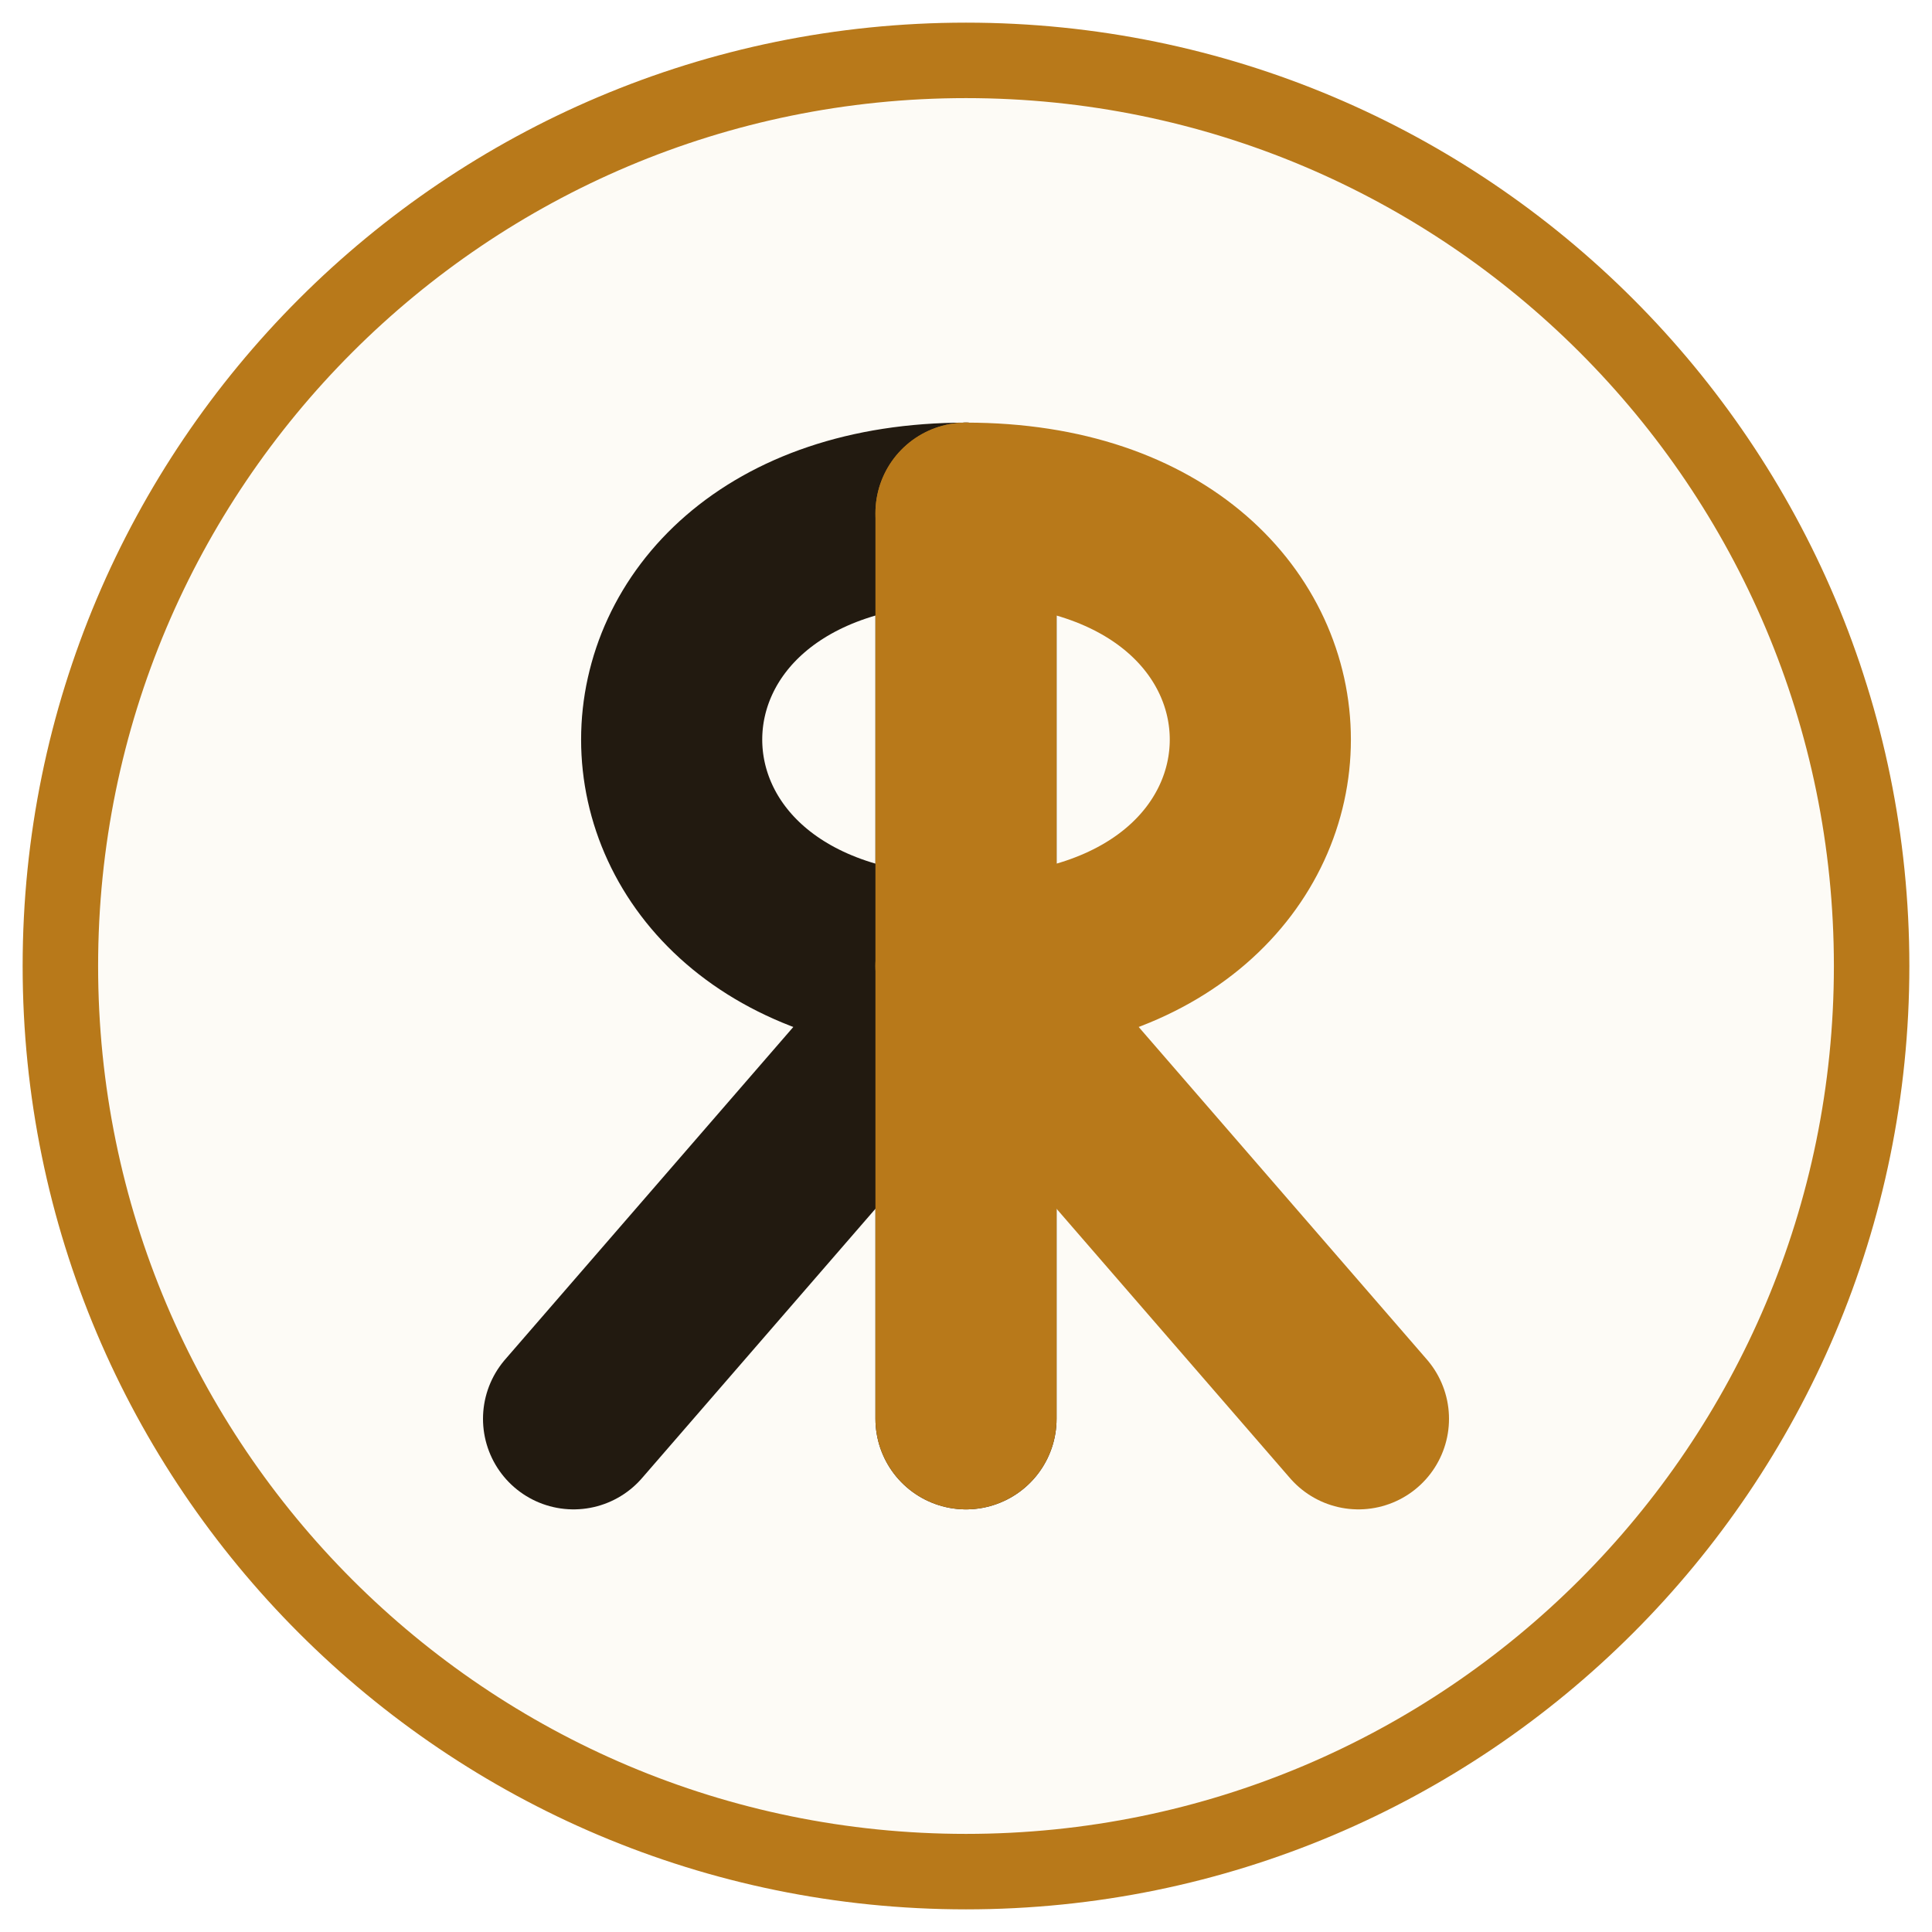
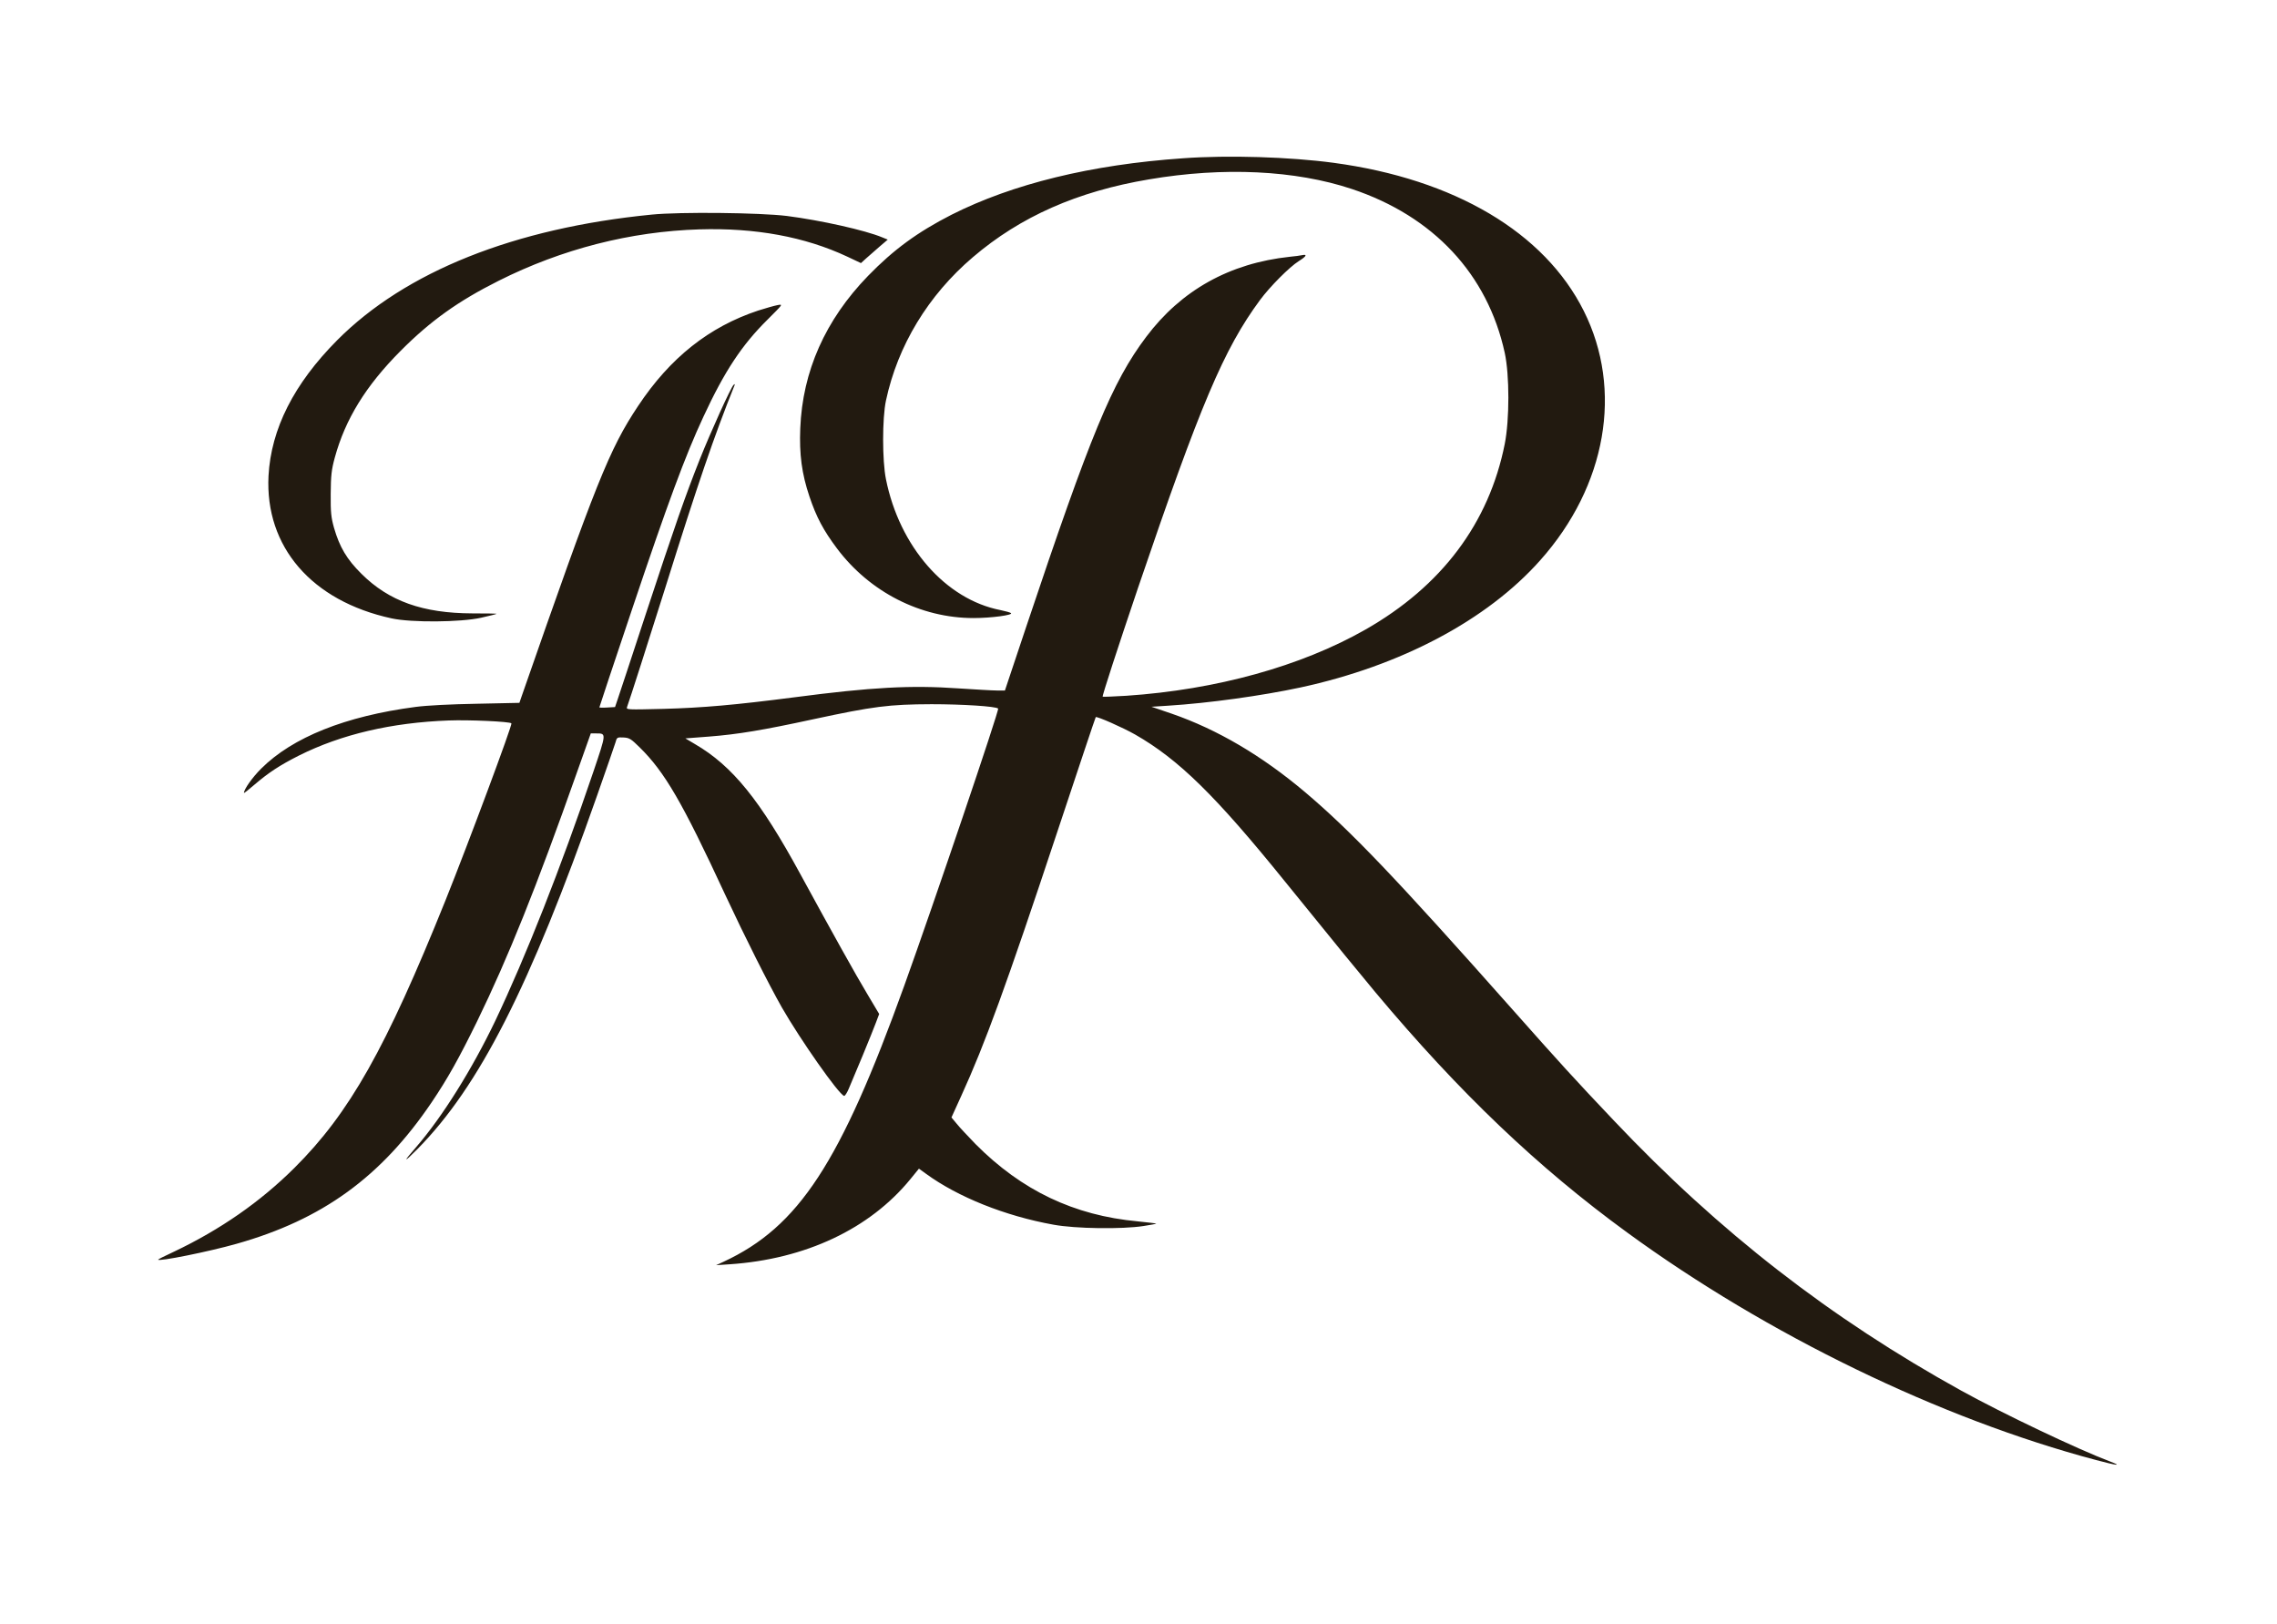
- <svg xmlns="http://www.w3.org/2000/svg" viewBox="0 0 64 64" role="img" aria-label="RAGNAR">
-   <circle cx="32" cy="32" r="30" fill="#fdfbf6" stroke="#b8791a" stroke-width="2.5" />
-   <g fill="none" stroke-linecap="round" stroke-linejoin="round" stroke-width="6">
-     <g stroke="#221a10">
-       <path d="M32 17 V47" />
-       <path d="M32 17 C19 17 19 32 32 32" />
-       <path d="M32 32 L19 47" />
-     </g>
-     <g stroke="#b8791a">
-       <path d="M32 17 V47" />
-       <path d="M32 17 C45 17 45 32 32 32" />
-       <path d="M32 32 L45 47" />
-     </g>
+ <svg xmlns="http://www.w3.org/2000/svg" viewBox="0 0 1512 1078" role="img" aria-label="RAGNAR" preserveAspectRatio="xMidYMid meet">
+   <g transform="translate(0,1078) scale(0.1,-0.1)" fill="#221a10" stroke="none">
+     <path d="M7855 9729 c-609 -42 -1131 -170 -1537 -375 -225 -115 -384 -231 -554 -406 -284 -293 -435 -633 -450 -1013 -7 -171 10 -301 61 -452 46 -137 93 -225 183 -345 217 -289 555 -462 907 -462 117 0 265 20 248 33 -4 4 -36 13 -70 20 -364 71 -670 421 -760 869 -25 123 -25 405 0 522 78 365 280 699 577 952 316 270 694 437 1170 517 494 84 972 61 1347 -64 542 -181 901 -566 1015 -1088 32 -148 32 -443 0 -605 -105 -527 -420 -945 -926 -1233 -427 -243 -990 -399 -1587 -439 -84 -5 -154 -8 -157 -6 -4 5 101 327 236 726 413 1214 569 1583 809 1908 66 89 195 219 257 258 50 31 59 47 24 40 -13 -3 -50 -8 -83 -11 -401 -43 -721 -222 -954 -532 -226 -300 -369 -648 -796 -1923 l-142 -425 -54 0 c-30 0 -144 7 -254 14 -316 22 -577 8 -1089 -59 -394 -51 -612 -70 -870 -77 -243 -6 -249 -6 -242 13 11 27 154 474 253 789 216 690 325 1010 460 1345 4 11 3 12 -6 4 -18 -17 -151 -310 -225 -496 -96 -242 -165 -440 -357 -1023 -94 -286 -178 -542 -188 -570 l-17 -50 -52 -3 c-29 -2 -52 -1 -52 1 0 3 97 294 216 648 236 703 355 1025 475 1282 140 302 255 476 426 645 103 103 104 103 66 96 -21 -4 -78 -20 -128 -36 -326 -108 -585 -313 -798 -634 -191 -287 -278 -506 -774 -1930 l-14 -41 -282 -6 c-172 -3 -331 -11 -407 -21 -466 -61 -818 -202 -1026 -410 -59 -59 -114 -137 -114 -161 0 -3 31 21 69 54 96 82 168 129 296 194 282 141 615 219 995 233 133 5 405 -7 416 -19 8 -8 -284 -792 -438 -1176 -396 -984 -637 -1412 -1003 -1776 -227 -226 -494 -411 -799 -556 -59 -27 -106 -51 -106 -53 0 -15 338 53 521 105 570 161 960 444 1295 939 106 157 181 291 303 540 206 423 393 889 661 1648 l93 262 36 0 c68 0 68 3 -18 -252 -219 -646 -450 -1231 -653 -1658 -155 -323 -351 -636 -523 -835 -91 -104 -88 -111 7 -15 411 417 746 1076 1192 2345 62 176 117 336 123 355 9 34 11 35 53 33 39 -2 50 -9 107 -65 167 -164 284 -365 568 -978 134 -287 288 -593 377 -750 124 -216 376 -575 413 -587 6 -1 20 21 32 50 12 28 53 126 91 217 37 91 78 190 89 221 l21 56 -78 131 c-76 126 -239 419 -445 797 -267 491 -451 719 -700 864 l-64 38 157 12 c192 15 360 43 692 115 400 86 503 99 785 100 205 0 428 -14 443 -29 9 -8 -429 -1300 -623 -1839 -425 -1180 -701 -1602 -1200 -1834 l-50 -23 90 6 c504 34 930 235 1200 565 l57 70 47 -34 c211 -154 524 -280 846 -338 146 -27 456 -31 598 -9 48 7 87 15 85 16 -2 2 -57 8 -123 15 -423 39 -771 205 -1077 513 -49 51 -106 111 -125 135 l-35 42 65 143 c158 346 299 733 634 1742 141 424 257 772 259 773 6 8 182 -70 261 -115 289 -165 534 -405 997 -978 370 -457 482 -593 600 -735 557 -665 1077 -1161 1671 -1594 930 -679 2078 -1236 3114 -1511 139 -37 176 -41 94 -10 -215 81 -711 317 -988 470 -870 481 -1608 1054 -2308 1794 -259 273 -361 385 -672 736 -775 874 -1075 1188 -1380 1446 -287 242 -581 415 -884 520 l-135 46 109 7 c272 17 623 66 880 121 667 144 1239 447 1592 844 441 494 552 1133 290 1656 -261 522 -859 876 -1662 984 -291 39 -697 52 -1000 30z M4327 9355 c-912 -90 -1634 -378 -2088 -834 -288 -290 -439 -589 -456 -901 -24 -471 287 -831 817 -946 131 -29 459 -26 594 4 55 12 101 24 103 26 2 2 -70 3 -159 3 -331 1 -555 81 -738 263 -97 96 -145 177 -182 305 -19 68 -23 102 -22 225 1 123 5 160 27 241 70 256 206 477 437 709 199 200 383 331 650 465 422 212 877 328 1335 342 371 11 699 -49 981 -181 l91 -43 34 31 c19 17 59 52 89 78 l55 47 -37 15 c-112 47 -407 113 -633 142 -178 22 -708 28 -898 9z" />
  </g>
</svg>
